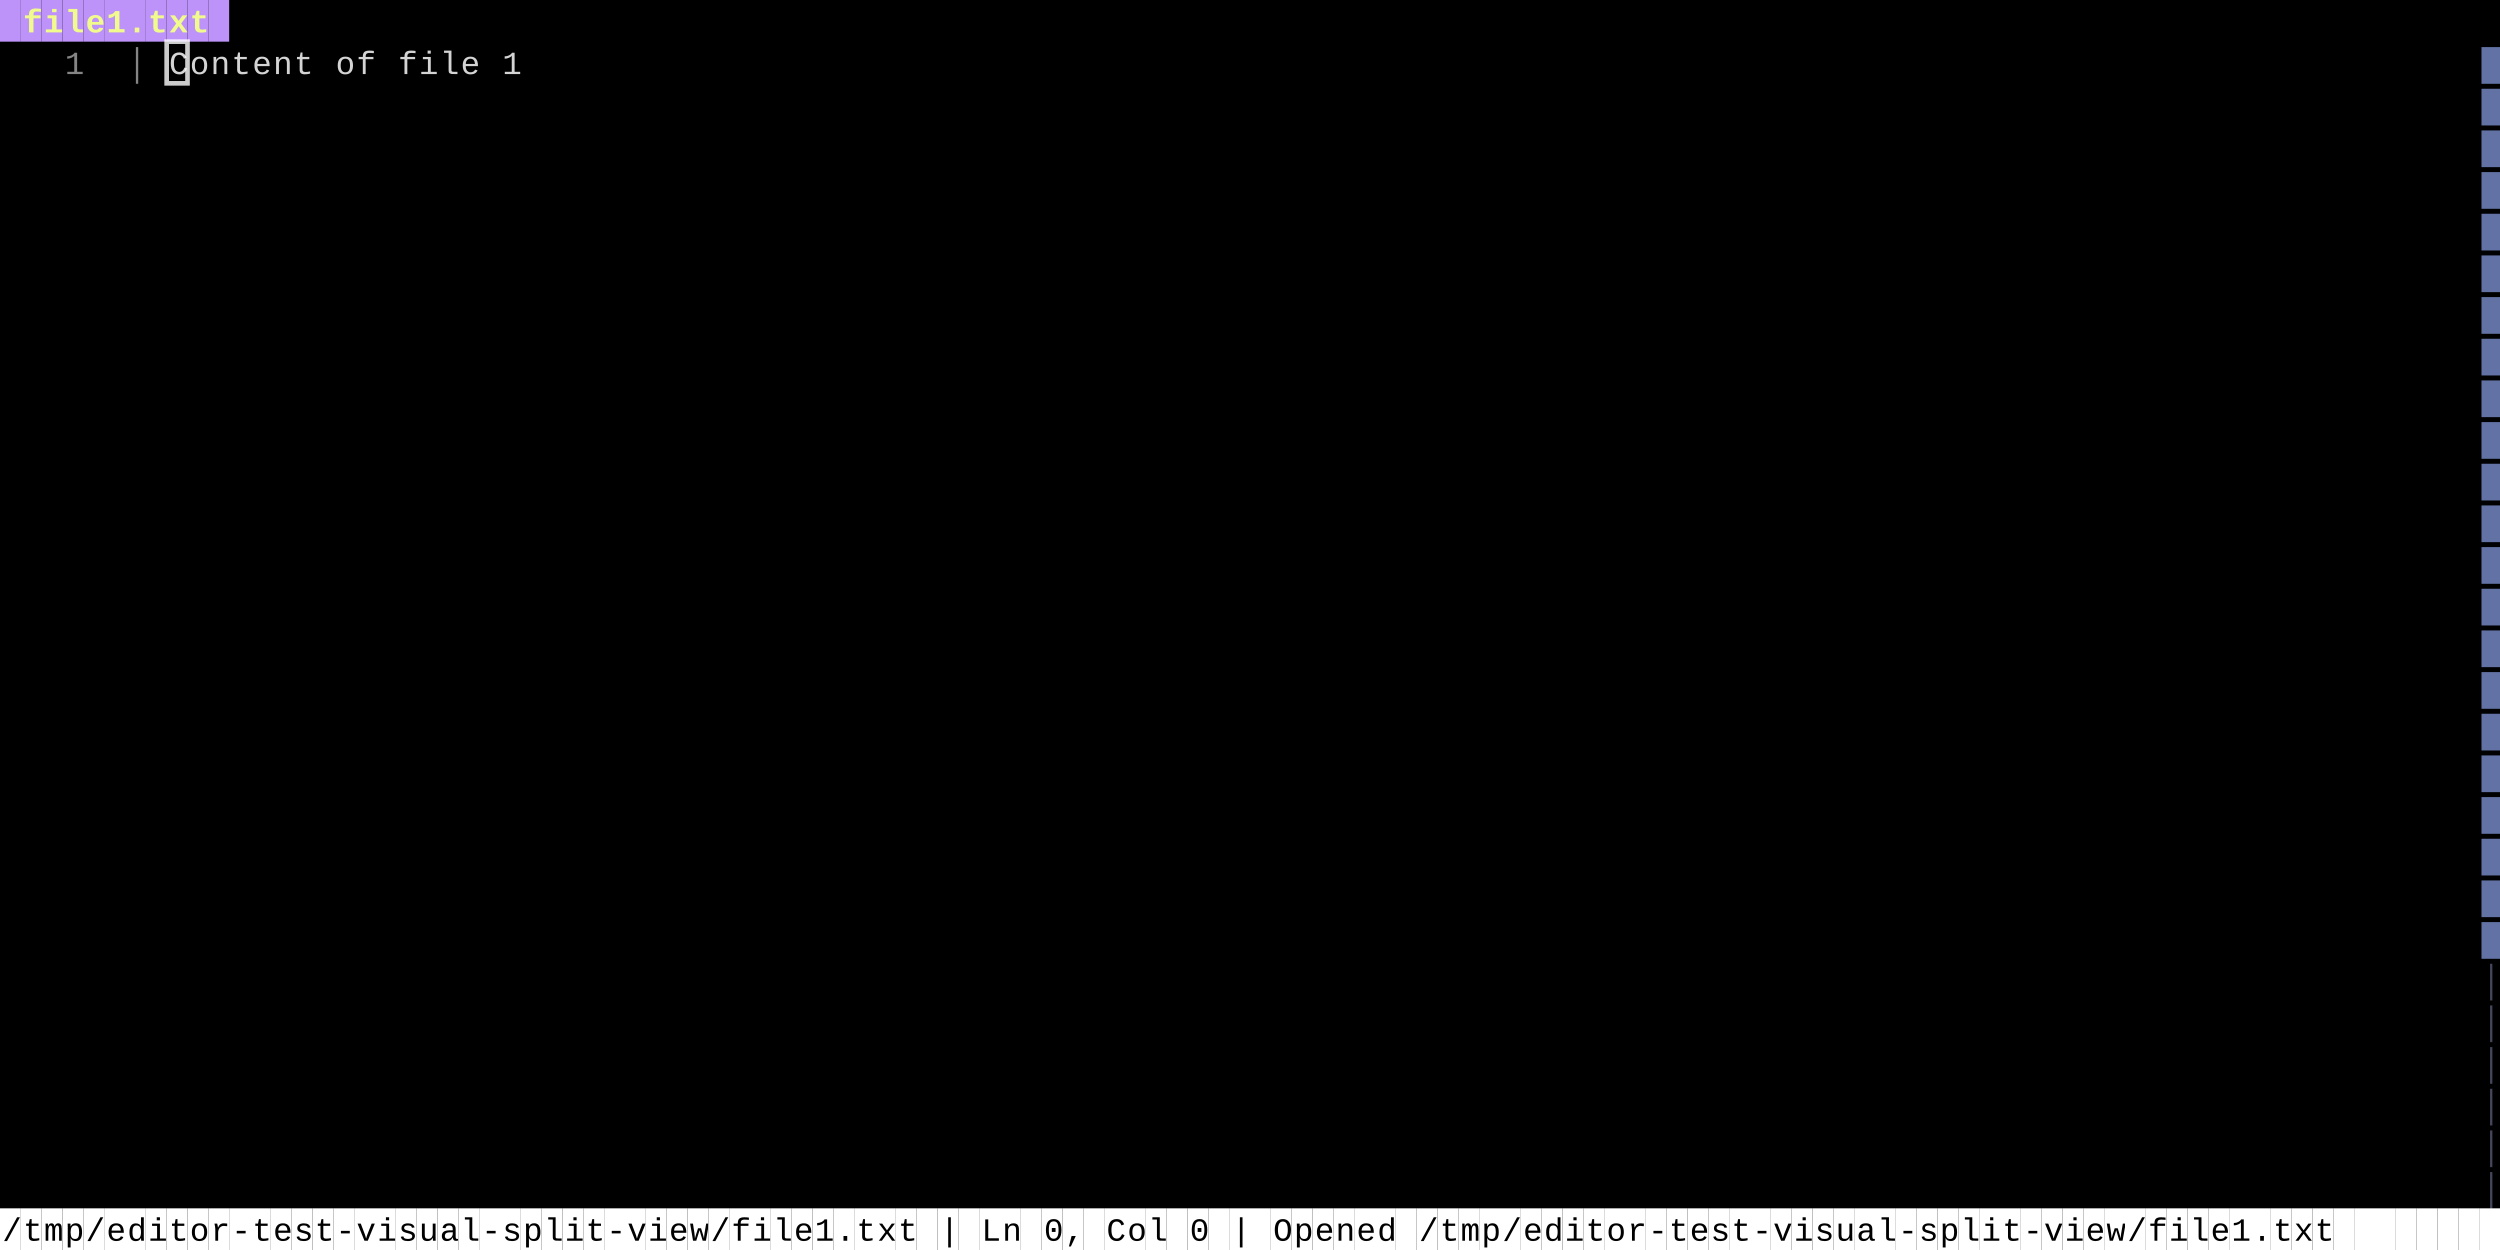
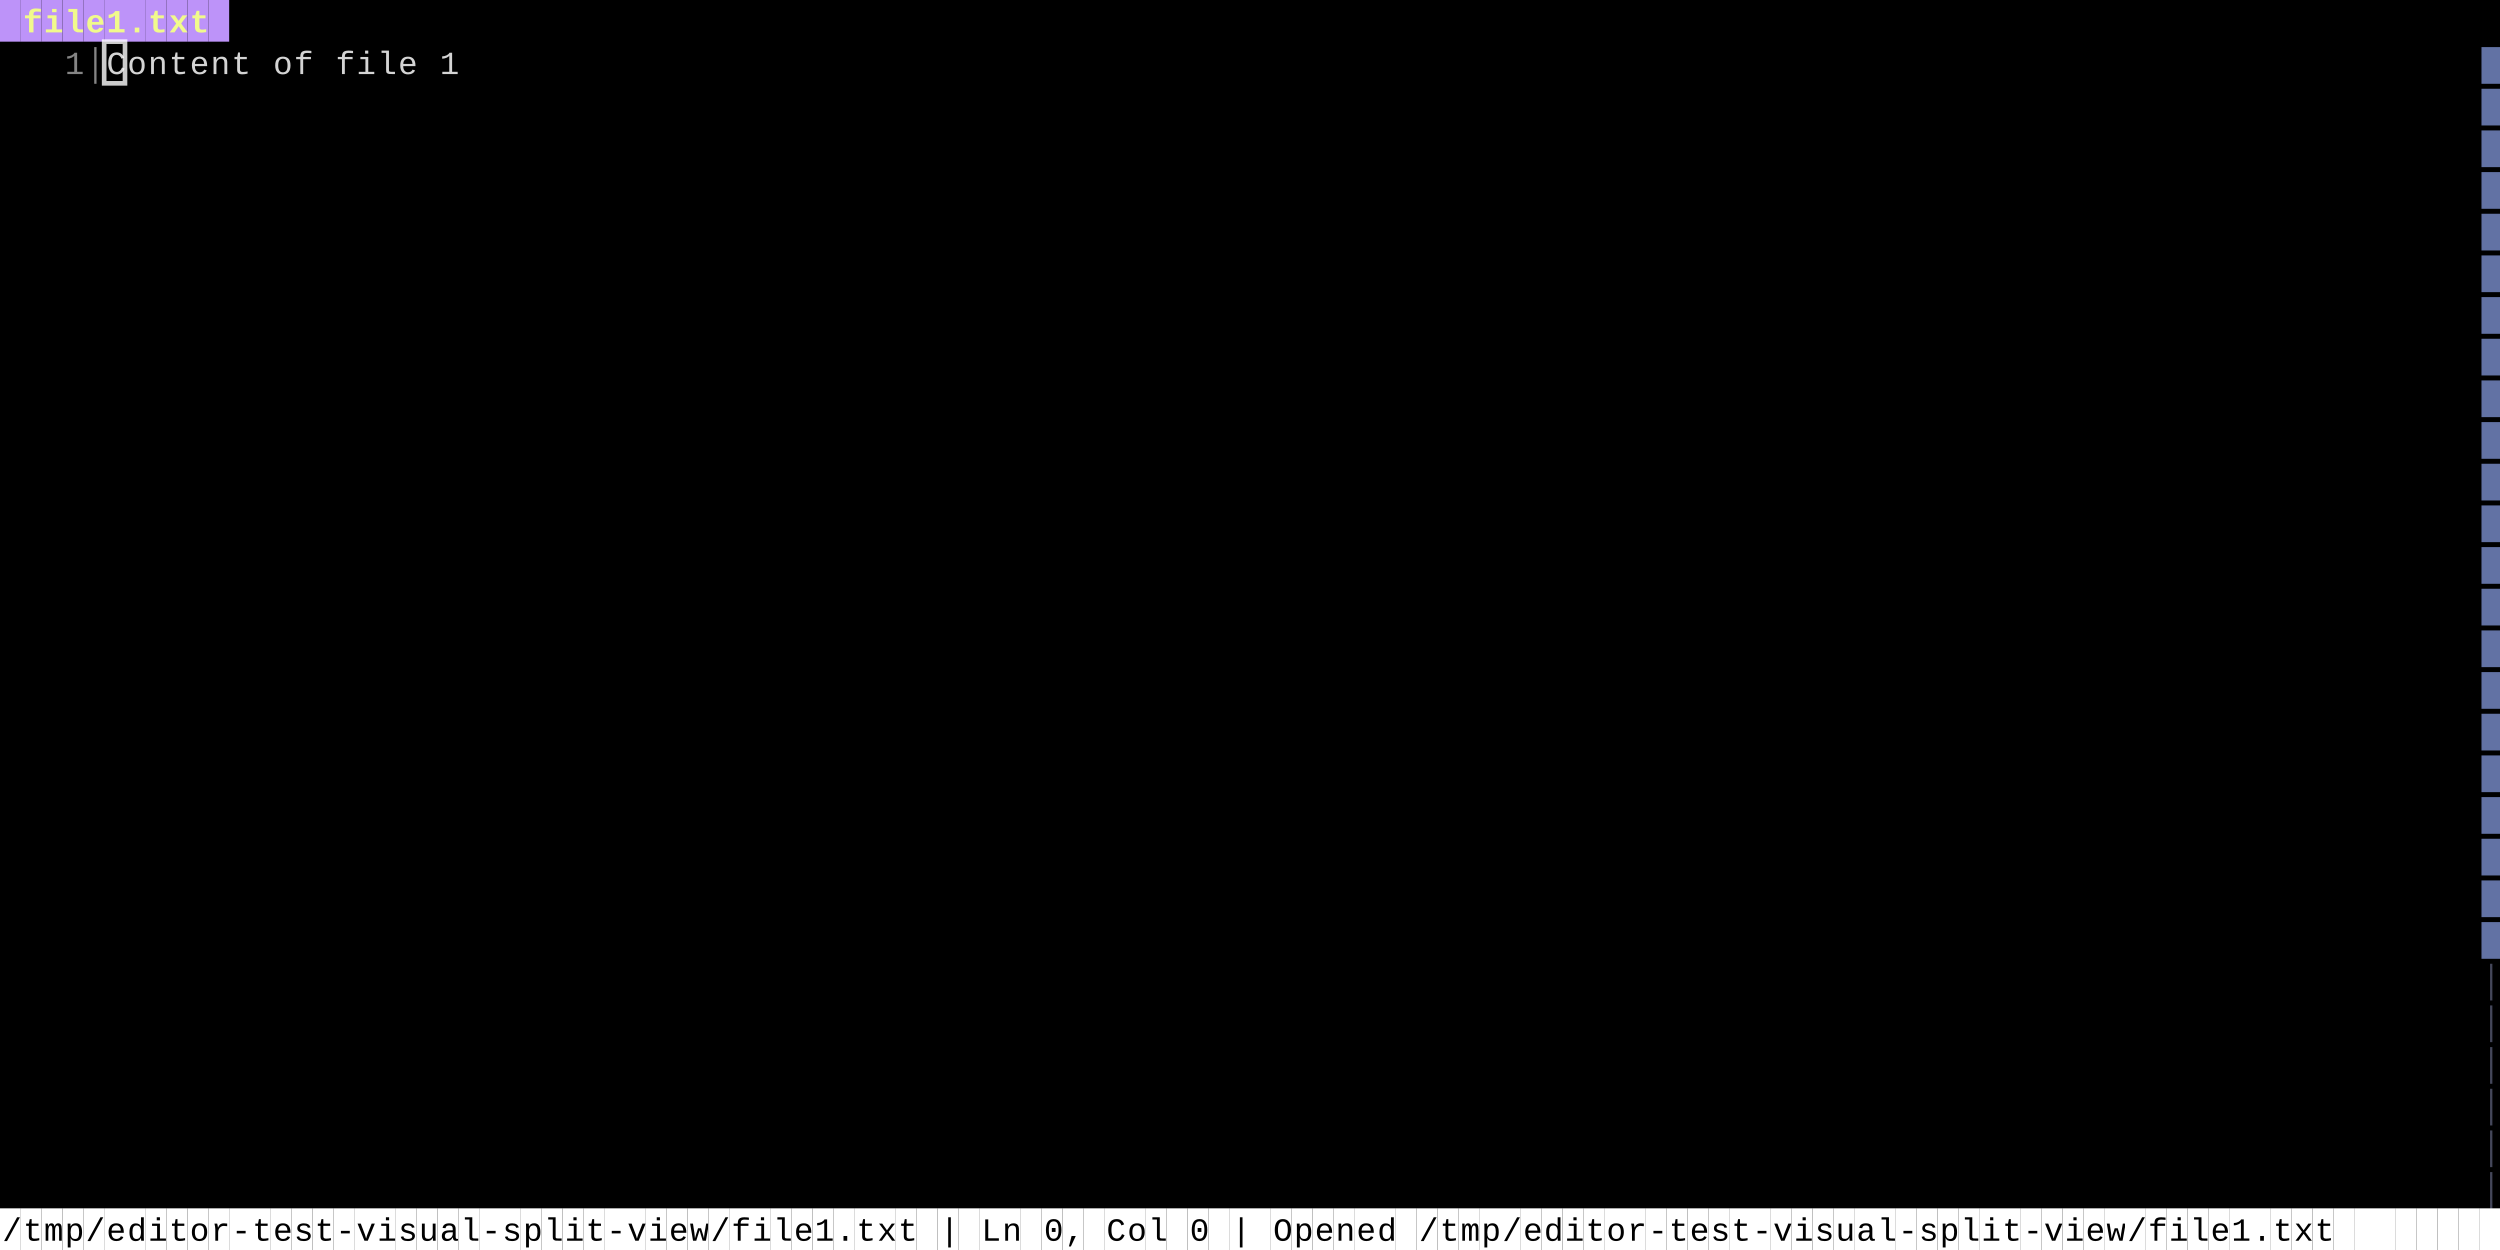
<svg xmlns="http://www.w3.org/2000/svg" width="1080" height="540" viewBox="0 0 1080 540">
  <style>
    .terminal { font-family: 'Courier New', 'Consolas', monospace; font-size: 14px; white-space: pre; }
</style>
  <rect width="100%" height="100%" fill="#000000" />
  <rect x="0" y="0" width="9" height="18" fill="#bd93f9" />
  <rect x="9" y="0" width="9" height="18" fill="#bd93f9" />
  <text x="10" y="14" fill="#f1fa8c" class="terminal" style="font-weight:bold;">f</text>
  <rect x="18" y="0" width="9" height="18" fill="#bd93f9" />
  <text x="19" y="14" fill="#f1fa8c" class="terminal" style="font-weight:bold;">i</text>
  <rect x="27" y="0" width="9" height="18" fill="#bd93f9" />
  <text x="28" y="14" fill="#f1fa8c" class="terminal" style="font-weight:bold;">l</text>
  <rect x="36" y="0" width="9" height="18" fill="#bd93f9" />
  <text x="37" y="14" fill="#f1fa8c" class="terminal" style="font-weight:bold;">e</text>
  <rect x="45" y="0" width="9" height="18" fill="#bd93f9" />
  <text x="46" y="14" fill="#f1fa8c" class="terminal" style="font-weight:bold;">1</text>
  <rect x="54" y="0" width="9" height="18" fill="#bd93f9" />
  <text x="55" y="14" fill="#f1fa8c" class="terminal" style="font-weight:bold;">.</text>
  <rect x="63" y="0" width="9" height="18" fill="#bd93f9" />
  <text x="64" y="14" fill="#f1fa8c" class="terminal" style="font-weight:bold;">t</text>
  <rect x="72" y="0" width="9" height="18" fill="#bd93f9" />
  <text x="73" y="14" fill="#f1fa8c" class="terminal" style="font-weight:bold;">x</text>
  <rect x="81" y="0" width="9" height="18" fill="#bd93f9" />
  <text x="82" y="14" fill="#f1fa8c" class="terminal" style="font-weight:bold;">t</text>
  <rect x="90" y="0" width="9" height="18" fill="#bd93f9" />
  <text x="28" y="32" fill="#858585" class="terminal" style="">1</text>
-   <text x="55" y="32" fill="#858585" class="terminal" style="">│</text>
-   <text x="73" y="32" fill="#d4d4d4" class="terminal" style="">C</text>
-   <text x="82" y="32" fill="#d4d4d4" class="terminal" style="">o</text>
+   <text x="37" y="32" fill="#858585" class="terminal" style="">│</text>
+   <text x="46" y="32" fill="#d4d4d4" class="terminal" style="">C</text>
+   <text x="55" y="32" fill="#d4d4d4" class="terminal" style="">o</text>
+   <text x="64" y="32" fill="#d4d4d4" class="terminal" style="">n</text>
+   <text x="73" y="32" fill="#d4d4d4" class="terminal" style="">t</text>
+   <text x="82" y="32" fill="#d4d4d4" class="terminal" style="">e</text>
  <text x="91" y="32" fill="#d4d4d4" class="terminal" style="">n</text>
  <text x="100" y="32" fill="#d4d4d4" class="terminal" style="">t</text>
-   <text x="109" y="32" fill="#d4d4d4" class="terminal" style="">e</text>
-   <text x="118" y="32" fill="#d4d4d4" class="terminal" style="">n</text>
-   <text x="127" y="32" fill="#d4d4d4" class="terminal" style="">t</text>
-   <text x="145" y="32" fill="#d4d4d4" class="terminal" style="">o</text>
-   <text x="154" y="32" fill="#d4d4d4" class="terminal" style="">f</text>
-   <text x="172" y="32" fill="#d4d4d4" class="terminal" style="">f</text>
-   <text x="181" y="32" fill="#d4d4d4" class="terminal" style="">i</text>
-   <text x="190" y="32" fill="#d4d4d4" class="terminal" style="">l</text>
-   <text x="199" y="32" fill="#d4d4d4" class="terminal" style="">e</text>
-   <text x="217" y="32" fill="#d4d4d4" class="terminal" style="">1</text>
+   <text x="118" y="32" fill="#d4d4d4" class="terminal" style="">o</text>
+   <text x="127" y="32" fill="#d4d4d4" class="terminal" style="">f</text>
+   <text x="145" y="32" fill="#d4d4d4" class="terminal" style="">f</text>
+   <text x="154" y="32" fill="#d4d4d4" class="terminal" style="">i</text>
+   <text x="163" y="32" fill="#d4d4d4" class="terminal" style="">l</text>
+   <text x="172" y="32" fill="#d4d4d4" class="terminal" style="">e</text>
+   <text x="190" y="32" fill="#d4d4d4" class="terminal" style="">1</text>
  <text x="1072" y="32" fill="#6272a4" class="terminal" style="">█</text>
  <text x="1072" y="50" fill="#6272a4" class="terminal" style="">█</text>
  <text x="1072" y="68" fill="#6272a4" class="terminal" style="">█</text>
  <text x="1072" y="86" fill="#6272a4" class="terminal" style="">█</text>
  <text x="1072" y="104" fill="#6272a4" class="terminal" style="">█</text>
  <text x="1072" y="122" fill="#6272a4" class="terminal" style="">█</text>
  <text x="1072" y="140" fill="#6272a4" class="terminal" style="">█</text>
  <text x="1072" y="158" fill="#6272a4" class="terminal" style="">█</text>
  <text x="1072" y="176" fill="#6272a4" class="terminal" style="">█</text>
  <text x="1072" y="194" fill="#6272a4" class="terminal" style="">█</text>
  <text x="1072" y="212" fill="#6272a4" class="terminal" style="">█</text>
  <text x="1072" y="230" fill="#6272a4" class="terminal" style="">█</text>
  <text x="1072" y="248" fill="#6272a4" class="terminal" style="">█</text>
  <text x="1072" y="266" fill="#6272a4" class="terminal" style="">█</text>
  <text x="1072" y="284" fill="#6272a4" class="terminal" style="">█</text>
  <text x="1072" y="302" fill="#6272a4" class="terminal" style="">█</text>
  <text x="1072" y="320" fill="#6272a4" class="terminal" style="">█</text>
  <text x="1072" y="338" fill="#6272a4" class="terminal" style="">█</text>
  <text x="1072" y="356" fill="#6272a4" class="terminal" style="">█</text>
  <text x="1072" y="374" fill="#6272a4" class="terminal" style="">█</text>
  <text x="1072" y="392" fill="#6272a4" class="terminal" style="">█</text>
  <text x="1072" y="410" fill="#6272a4" class="terminal" style="">█</text>
  <text x="1072" y="428" fill="#44475a" class="terminal" style="">│</text>
  <text x="1072" y="446" fill="#44475a" class="terminal" style="">│</text>
  <text x="1072" y="464" fill="#44475a" class="terminal" style="">│</text>
  <text x="1072" y="482" fill="#44475a" class="terminal" style="">│</text>
  <text x="1072" y="500" fill="#44475a" class="terminal" style="">│</text>
  <text x="1072" y="518" fill="#44475a" class="terminal" style="">│</text>
  <rect x="0" y="522" width="9" height="18" fill="#ffffff" />
  <text x="1" y="536" fill="#000000" class="terminal" style="">/</text>
  <rect x="9" y="522" width="9" height="18" fill="#ffffff" />
  <text x="10" y="536" fill="#000000" class="terminal" style="">t</text>
  <rect x="18" y="522" width="9" height="18" fill="#ffffff" />
  <text x="19" y="536" fill="#000000" class="terminal" style="">m</text>
  <rect x="27" y="522" width="9" height="18" fill="#ffffff" />
  <text x="28" y="536" fill="#000000" class="terminal" style="">p</text>
  <rect x="36" y="522" width="9" height="18" fill="#ffffff" />
  <text x="37" y="536" fill="#000000" class="terminal" style="">/</text>
  <rect x="45" y="522" width="9" height="18" fill="#ffffff" />
  <text x="46" y="536" fill="#000000" class="terminal" style="">e</text>
  <rect x="54" y="522" width="9" height="18" fill="#ffffff" />
  <text x="55" y="536" fill="#000000" class="terminal" style="">d</text>
  <rect x="63" y="522" width="9" height="18" fill="#ffffff" />
  <text x="64" y="536" fill="#000000" class="terminal" style="">i</text>
  <rect x="72" y="522" width="9" height="18" fill="#ffffff" />
  <text x="73" y="536" fill="#000000" class="terminal" style="">t</text>
  <rect x="81" y="522" width="9" height="18" fill="#ffffff" />
  <text x="82" y="536" fill="#000000" class="terminal" style="">o</text>
  <rect x="90" y="522" width="9" height="18" fill="#ffffff" />
  <text x="91" y="536" fill="#000000" class="terminal" style="">r</text>
  <rect x="99" y="522" width="9" height="18" fill="#ffffff" />
  <text x="100" y="536" fill="#000000" class="terminal" style="">-</text>
  <rect x="108" y="522" width="9" height="18" fill="#ffffff" />
  <text x="109" y="536" fill="#000000" class="terminal" style="">t</text>
  <rect x="117" y="522" width="9" height="18" fill="#ffffff" />
  <text x="118" y="536" fill="#000000" class="terminal" style="">e</text>
  <rect x="126" y="522" width="9" height="18" fill="#ffffff" />
  <text x="127" y="536" fill="#000000" class="terminal" style="">s</text>
  <rect x="135" y="522" width="9" height="18" fill="#ffffff" />
  <text x="136" y="536" fill="#000000" class="terminal" style="">t</text>
  <rect x="144" y="522" width="9" height="18" fill="#ffffff" />
  <text x="145" y="536" fill="#000000" class="terminal" style="">-</text>
  <rect x="153" y="522" width="9" height="18" fill="#ffffff" />
  <text x="154" y="536" fill="#000000" class="terminal" style="">v</text>
  <rect x="162" y="522" width="9" height="18" fill="#ffffff" />
  <text x="163" y="536" fill="#000000" class="terminal" style="">i</text>
  <rect x="171" y="522" width="9" height="18" fill="#ffffff" />
  <text x="172" y="536" fill="#000000" class="terminal" style="">s</text>
  <rect x="180" y="522" width="9" height="18" fill="#ffffff" />
  <text x="181" y="536" fill="#000000" class="terminal" style="">u</text>
  <rect x="189" y="522" width="9" height="18" fill="#ffffff" />
  <text x="190" y="536" fill="#000000" class="terminal" style="">a</text>
  <rect x="198" y="522" width="9" height="18" fill="#ffffff" />
  <text x="199" y="536" fill="#000000" class="terminal" style="">l</text>
  <rect x="207" y="522" width="9" height="18" fill="#ffffff" />
  <text x="208" y="536" fill="#000000" class="terminal" style="">-</text>
  <rect x="216" y="522" width="9" height="18" fill="#ffffff" />
  <text x="217" y="536" fill="#000000" class="terminal" style="">s</text>
  <rect x="225" y="522" width="9" height="18" fill="#ffffff" />
  <text x="226" y="536" fill="#000000" class="terminal" style="">p</text>
  <rect x="234" y="522" width="9" height="18" fill="#ffffff" />
  <text x="235" y="536" fill="#000000" class="terminal" style="">l</text>
  <rect x="243" y="522" width="9" height="18" fill="#ffffff" />
  <text x="244" y="536" fill="#000000" class="terminal" style="">i</text>
  <rect x="252" y="522" width="9" height="18" fill="#ffffff" />
  <text x="253" y="536" fill="#000000" class="terminal" style="">t</text>
  <rect x="261" y="522" width="9" height="18" fill="#ffffff" />
  <text x="262" y="536" fill="#000000" class="terminal" style="">-</text>
  <rect x="270" y="522" width="9" height="18" fill="#ffffff" />
  <text x="271" y="536" fill="#000000" class="terminal" style="">v</text>
  <rect x="279" y="522" width="9" height="18" fill="#ffffff" />
  <text x="280" y="536" fill="#000000" class="terminal" style="">i</text>
  <rect x="288" y="522" width="9" height="18" fill="#ffffff" />
  <text x="289" y="536" fill="#000000" class="terminal" style="">e</text>
  <rect x="297" y="522" width="9" height="18" fill="#ffffff" />
  <text x="298" y="536" fill="#000000" class="terminal" style="">w</text>
  <rect x="306" y="522" width="9" height="18" fill="#ffffff" />
  <text x="307" y="536" fill="#000000" class="terminal" style="">/</text>
  <rect x="315" y="522" width="9" height="18" fill="#ffffff" />
  <text x="316" y="536" fill="#000000" class="terminal" style="">f</text>
  <rect x="324" y="522" width="9" height="18" fill="#ffffff" />
  <text x="325" y="536" fill="#000000" class="terminal" style="">i</text>
  <rect x="333" y="522" width="9" height="18" fill="#ffffff" />
  <text x="334" y="536" fill="#000000" class="terminal" style="">l</text>
  <rect x="342" y="522" width="9" height="18" fill="#ffffff" />
  <text x="343" y="536" fill="#000000" class="terminal" style="">e</text>
  <rect x="351" y="522" width="9" height="18" fill="#ffffff" />
  <text x="352" y="536" fill="#000000" class="terminal" style="">1</text>
  <rect x="360" y="522" width="9" height="18" fill="#ffffff" />
  <text x="361" y="536" fill="#000000" class="terminal" style="">.</text>
  <rect x="369" y="522" width="9" height="18" fill="#ffffff" />
  <text x="370" y="536" fill="#000000" class="terminal" style="">t</text>
  <rect x="378" y="522" width="9" height="18" fill="#ffffff" />
  <text x="379" y="536" fill="#000000" class="terminal" style="">x</text>
  <rect x="387" y="522" width="9" height="18" fill="#ffffff" />
  <text x="388" y="536" fill="#000000" class="terminal" style="">t</text>
  <rect x="396" y="522" width="9" height="18" fill="#ffffff" />
  <rect x="405" y="522" width="9" height="18" fill="#ffffff" />
  <text x="406" y="536" fill="#000000" class="terminal" style="">|</text>
  <rect x="414" y="522" width="9" height="18" fill="#ffffff" />
  <rect x="423" y="522" width="9" height="18" fill="#ffffff" />
  <text x="424" y="536" fill="#000000" class="terminal" style="">L</text>
  <rect x="432" y="522" width="9" height="18" fill="#ffffff" />
  <text x="433" y="536" fill="#000000" class="terminal" style="">n</text>
  <rect x="441" y="522" width="9" height="18" fill="#ffffff" />
  <rect x="450" y="522" width="9" height="18" fill="#ffffff" />
  <text x="451" y="536" fill="#000000" class="terminal" style="">0</text>
  <rect x="459" y="522" width="9" height="18" fill="#ffffff" />
  <text x="460" y="536" fill="#000000" class="terminal" style="">,</text>
  <rect x="468" y="522" width="9" height="18" fill="#ffffff" />
  <rect x="477" y="522" width="9" height="18" fill="#ffffff" />
  <text x="478" y="536" fill="#000000" class="terminal" style="">C</text>
  <rect x="486" y="522" width="9" height="18" fill="#ffffff" />
  <text x="487" y="536" fill="#000000" class="terminal" style="">o</text>
  <rect x="495" y="522" width="9" height="18" fill="#ffffff" />
  <text x="496" y="536" fill="#000000" class="terminal" style="">l</text>
  <rect x="504" y="522" width="9" height="18" fill="#ffffff" />
  <rect x="513" y="522" width="9" height="18" fill="#ffffff" />
  <text x="514" y="536" fill="#000000" class="terminal" style="">0</text>
  <rect x="522" y="522" width="9" height="18" fill="#ffffff" />
  <rect x="531" y="522" width="9" height="18" fill="#ffffff" />
  <text x="532" y="536" fill="#000000" class="terminal" style="">|</text>
  <rect x="540" y="522" width="9" height="18" fill="#ffffff" />
  <rect x="549" y="522" width="9" height="18" fill="#ffffff" />
  <text x="550" y="536" fill="#000000" class="terminal" style="">O</text>
  <rect x="558" y="522" width="9" height="18" fill="#ffffff" />
  <text x="559" y="536" fill="#000000" class="terminal" style="">p</text>
  <rect x="567" y="522" width="9" height="18" fill="#ffffff" />
  <text x="568" y="536" fill="#000000" class="terminal" style="">e</text>
  <rect x="576" y="522" width="9" height="18" fill="#ffffff" />
  <text x="577" y="536" fill="#000000" class="terminal" style="">n</text>
  <rect x="585" y="522" width="9" height="18" fill="#ffffff" />
  <text x="586" y="536" fill="#000000" class="terminal" style="">e</text>
  <rect x="594" y="522" width="9" height="18" fill="#ffffff" />
  <text x="595" y="536" fill="#000000" class="terminal" style="">d</text>
  <rect x="603" y="522" width="9" height="18" fill="#ffffff" />
  <rect x="612" y="522" width="9" height="18" fill="#ffffff" />
  <text x="613" y="536" fill="#000000" class="terminal" style="">/</text>
  <rect x="621" y="522" width="9" height="18" fill="#ffffff" />
  <text x="622" y="536" fill="#000000" class="terminal" style="">t</text>
  <rect x="630" y="522" width="9" height="18" fill="#ffffff" />
  <text x="631" y="536" fill="#000000" class="terminal" style="">m</text>
  <rect x="639" y="522" width="9" height="18" fill="#ffffff" />
  <text x="640" y="536" fill="#000000" class="terminal" style="">p</text>
  <rect x="648" y="522" width="9" height="18" fill="#ffffff" />
  <text x="649" y="536" fill="#000000" class="terminal" style="">/</text>
  <rect x="657" y="522" width="9" height="18" fill="#ffffff" />
  <text x="658" y="536" fill="#000000" class="terminal" style="">e</text>
  <rect x="666" y="522" width="9" height="18" fill="#ffffff" />
  <text x="667" y="536" fill="#000000" class="terminal" style="">d</text>
  <rect x="675" y="522" width="9" height="18" fill="#ffffff" />
  <text x="676" y="536" fill="#000000" class="terminal" style="">i</text>
  <rect x="684" y="522" width="9" height="18" fill="#ffffff" />
  <text x="685" y="536" fill="#000000" class="terminal" style="">t</text>
  <rect x="693" y="522" width="9" height="18" fill="#ffffff" />
  <text x="694" y="536" fill="#000000" class="terminal" style="">o</text>
  <rect x="702" y="522" width="9" height="18" fill="#ffffff" />
  <text x="703" y="536" fill="#000000" class="terminal" style="">r</text>
  <rect x="711" y="522" width="9" height="18" fill="#ffffff" />
  <text x="712" y="536" fill="#000000" class="terminal" style="">-</text>
  <rect x="720" y="522" width="9" height="18" fill="#ffffff" />
  <text x="721" y="536" fill="#000000" class="terminal" style="">t</text>
  <rect x="729" y="522" width="9" height="18" fill="#ffffff" />
  <text x="730" y="536" fill="#000000" class="terminal" style="">e</text>
  <rect x="738" y="522" width="9" height="18" fill="#ffffff" />
  <text x="739" y="536" fill="#000000" class="terminal" style="">s</text>
  <rect x="747" y="522" width="9" height="18" fill="#ffffff" />
  <text x="748" y="536" fill="#000000" class="terminal" style="">t</text>
  <rect x="756" y="522" width="9" height="18" fill="#ffffff" />
  <text x="757" y="536" fill="#000000" class="terminal" style="">-</text>
  <rect x="765" y="522" width="9" height="18" fill="#ffffff" />
  <text x="766" y="536" fill="#000000" class="terminal" style="">v</text>
  <rect x="774" y="522" width="9" height="18" fill="#ffffff" />
  <text x="775" y="536" fill="#000000" class="terminal" style="">i</text>
  <rect x="783" y="522" width="9" height="18" fill="#ffffff" />
  <text x="784" y="536" fill="#000000" class="terminal" style="">s</text>
  <rect x="792" y="522" width="9" height="18" fill="#ffffff" />
  <text x="793" y="536" fill="#000000" class="terminal" style="">u</text>
  <rect x="801" y="522" width="9" height="18" fill="#ffffff" />
  <text x="802" y="536" fill="#000000" class="terminal" style="">a</text>
  <rect x="810" y="522" width="9" height="18" fill="#ffffff" />
  <text x="811" y="536" fill="#000000" class="terminal" style="">l</text>
  <rect x="819" y="522" width="9" height="18" fill="#ffffff" />
  <text x="820" y="536" fill="#000000" class="terminal" style="">-</text>
  <rect x="828" y="522" width="9" height="18" fill="#ffffff" />
  <text x="829" y="536" fill="#000000" class="terminal" style="">s</text>
  <rect x="837" y="522" width="9" height="18" fill="#ffffff" />
  <text x="838" y="536" fill="#000000" class="terminal" style="">p</text>
  <rect x="846" y="522" width="9" height="18" fill="#ffffff" />
  <text x="847" y="536" fill="#000000" class="terminal" style="">l</text>
  <rect x="855" y="522" width="9" height="18" fill="#ffffff" />
  <text x="856" y="536" fill="#000000" class="terminal" style="">i</text>
  <rect x="864" y="522" width="9" height="18" fill="#ffffff" />
  <text x="865" y="536" fill="#000000" class="terminal" style="">t</text>
  <rect x="873" y="522" width="9" height="18" fill="#ffffff" />
  <text x="874" y="536" fill="#000000" class="terminal" style="">-</text>
  <rect x="882" y="522" width="9" height="18" fill="#ffffff" />
  <text x="883" y="536" fill="#000000" class="terminal" style="">v</text>
  <rect x="891" y="522" width="9" height="18" fill="#ffffff" />
  <text x="892" y="536" fill="#000000" class="terminal" style="">i</text>
  <rect x="900" y="522" width="9" height="18" fill="#ffffff" />
  <text x="901" y="536" fill="#000000" class="terminal" style="">e</text>
  <rect x="909" y="522" width="9" height="18" fill="#ffffff" />
  <text x="910" y="536" fill="#000000" class="terminal" style="">w</text>
  <rect x="918" y="522" width="9" height="18" fill="#ffffff" />
  <text x="919" y="536" fill="#000000" class="terminal" style="">/</text>
  <rect x="927" y="522" width="9" height="18" fill="#ffffff" />
  <text x="928" y="536" fill="#000000" class="terminal" style="">f</text>
  <rect x="936" y="522" width="9" height="18" fill="#ffffff" />
  <text x="937" y="536" fill="#000000" class="terminal" style="">i</text>
  <rect x="945" y="522" width="9" height="18" fill="#ffffff" />
  <text x="946" y="536" fill="#000000" class="terminal" style="">l</text>
  <rect x="954" y="522" width="9" height="18" fill="#ffffff" />
  <text x="955" y="536" fill="#000000" class="terminal" style="">e</text>
  <rect x="963" y="522" width="9" height="18" fill="#ffffff" />
  <text x="964" y="536" fill="#000000" class="terminal" style="">1</text>
  <rect x="972" y="522" width="9" height="18" fill="#ffffff" />
  <text x="973" y="536" fill="#000000" class="terminal" style="">.</text>
  <rect x="981" y="522" width="9" height="18" fill="#ffffff" />
  <text x="982" y="536" fill="#000000" class="terminal" style="">t</text>
  <rect x="990" y="522" width="9" height="18" fill="#ffffff" />
  <text x="991" y="536" fill="#000000" class="terminal" style="">x</text>
  <rect x="999" y="522" width="9" height="18" fill="#ffffff" />
  <text x="1000" y="536" fill="#000000" class="terminal" style="">t</text>
  <rect x="1008" y="522" width="9" height="18" fill="#ffffff" />
  <rect x="1017" y="522" width="9" height="18" fill="#ffffff" />
  <rect x="1026" y="522" width="9" height="18" fill="#ffffff" />
  <rect x="1035" y="522" width="9" height="18" fill="#ffffff" />
  <rect x="1044" y="522" width="9" height="18" fill="#ffffff" />
  <rect x="1053" y="522" width="9" height="18" fill="#ffffff" />
  <rect x="1062" y="522" width="9" height="18" fill="#ffffff" />
  <rect x="1071" y="522" width="9" height="18" fill="#ffffff" />
-   <rect x="72" y="18" width="9" height="18" fill="none" stroke="#ffffff" stroke-width="2" opacity="0.8" />
+   <rect x="45" y="18" width="9" height="18" fill="none" stroke="#ffffff" stroke-width="2" opacity="0.8" />
</svg>
